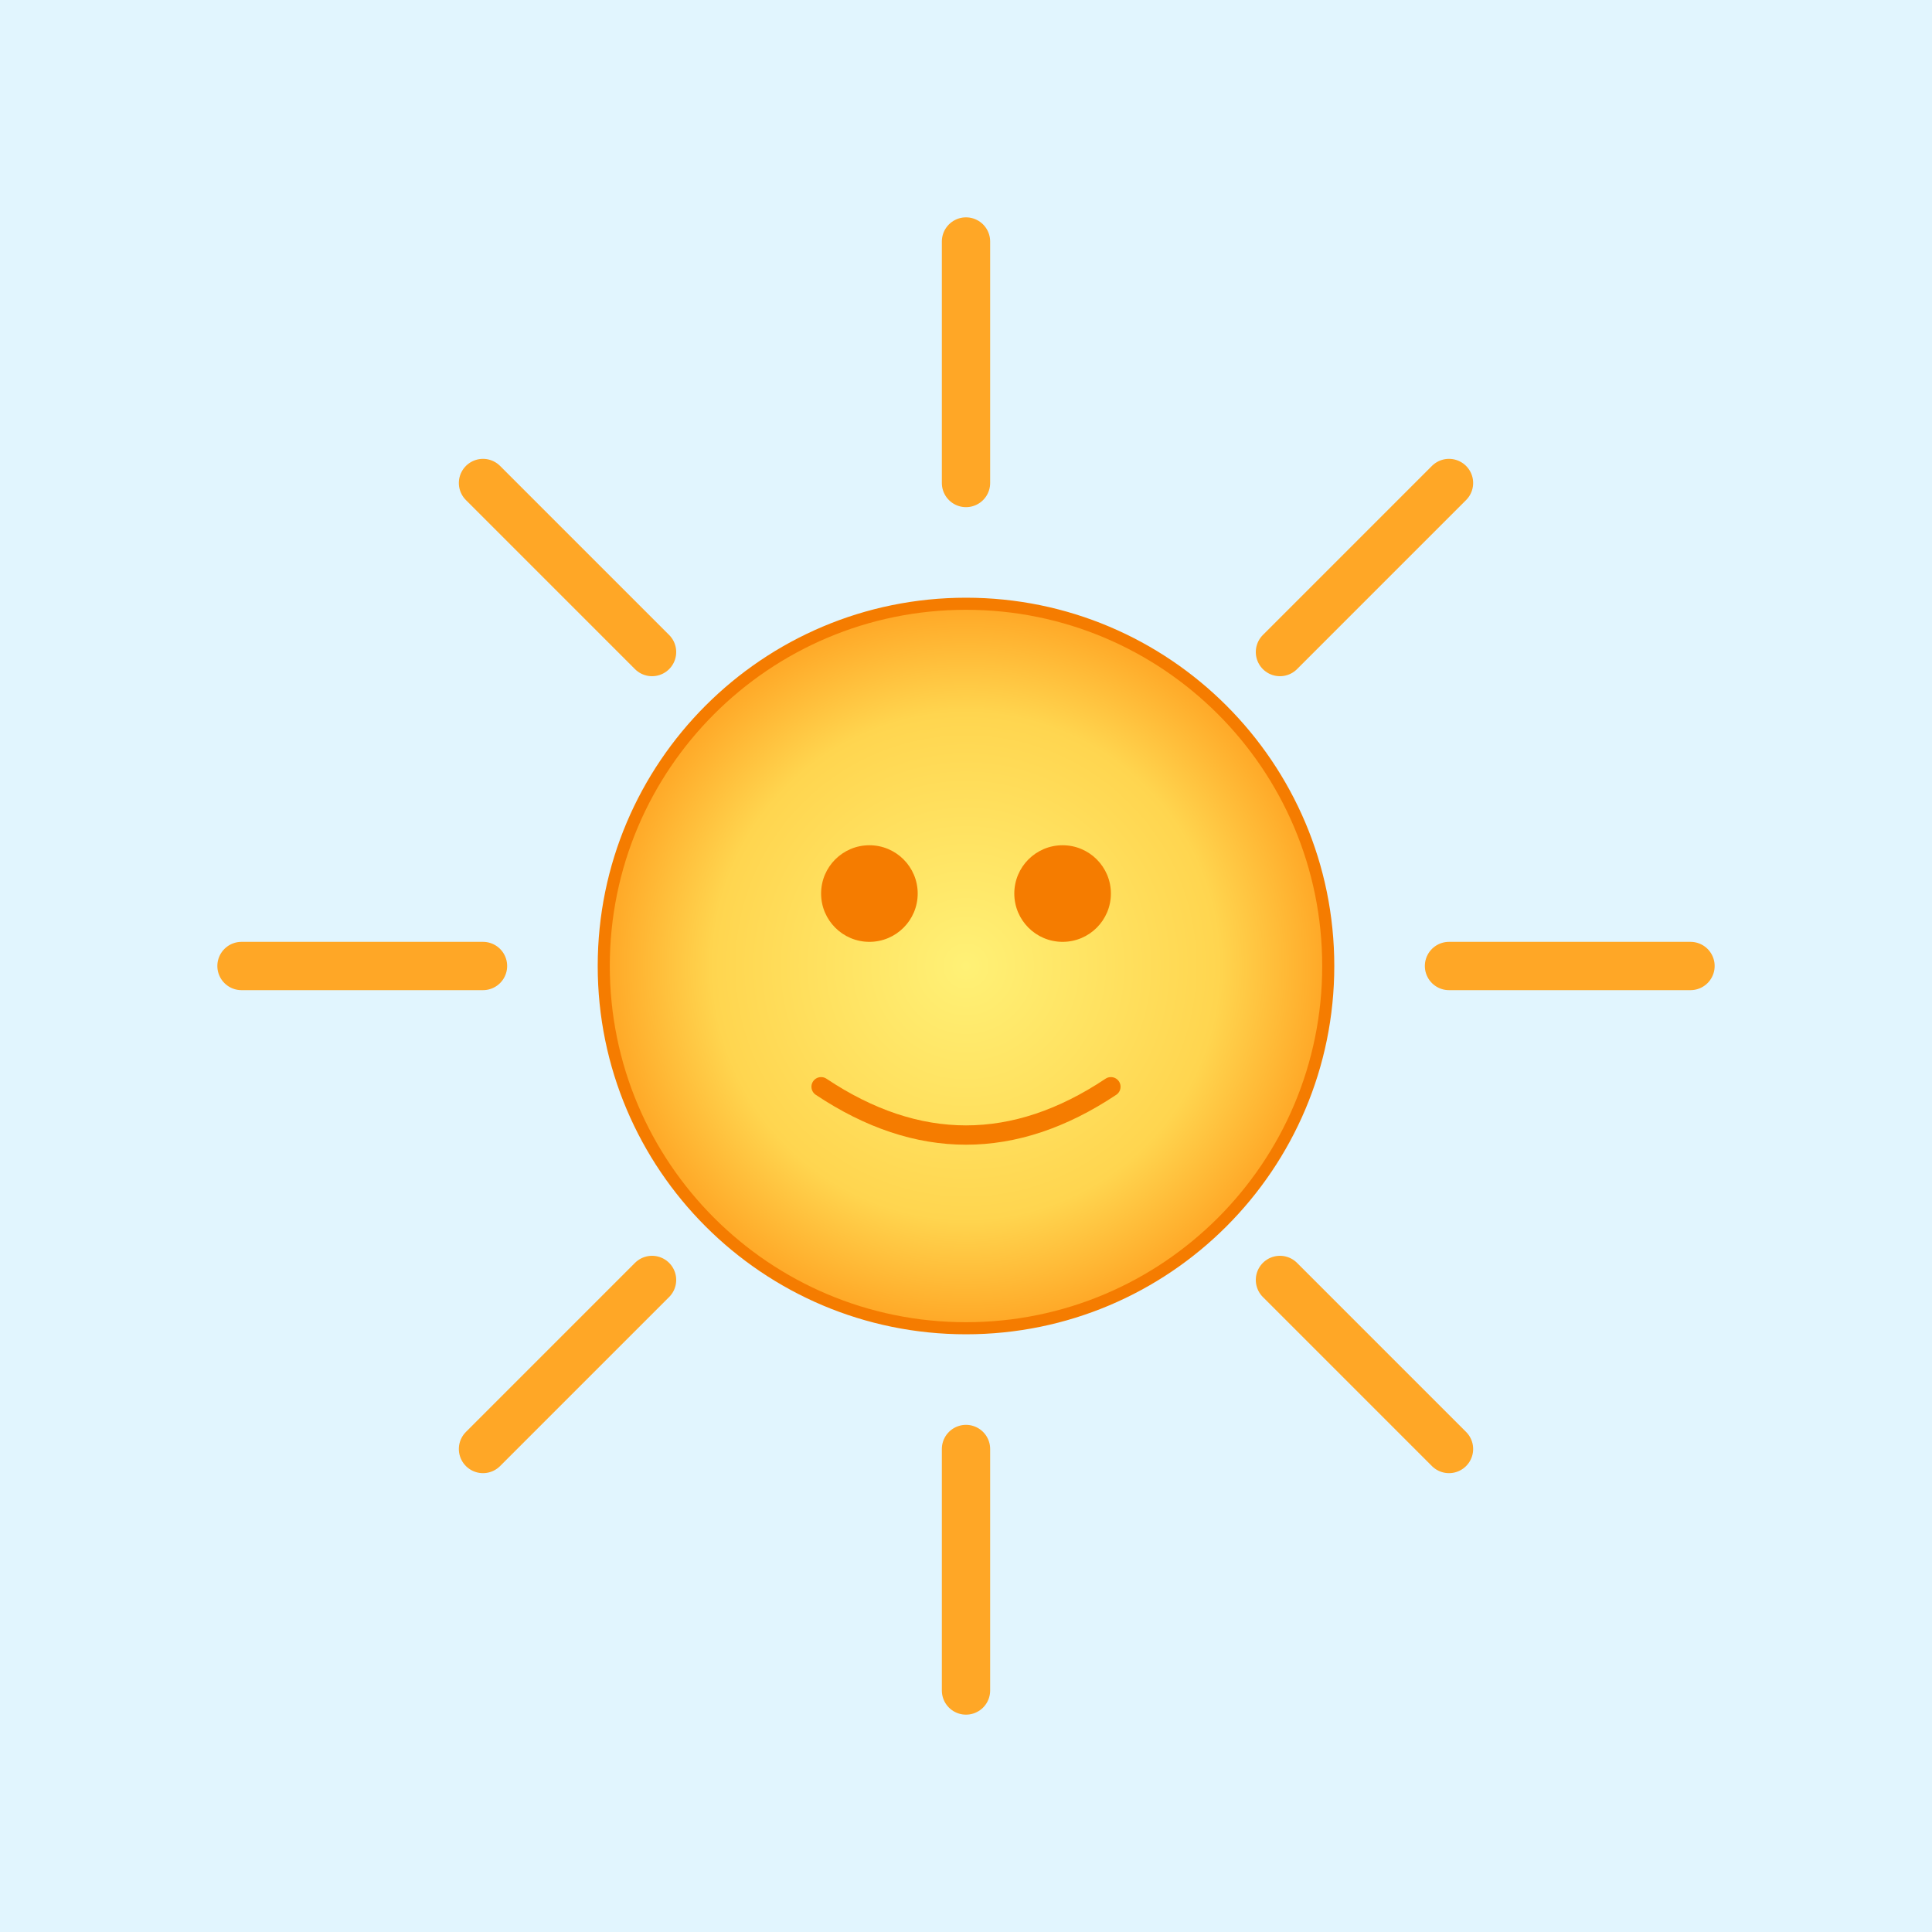
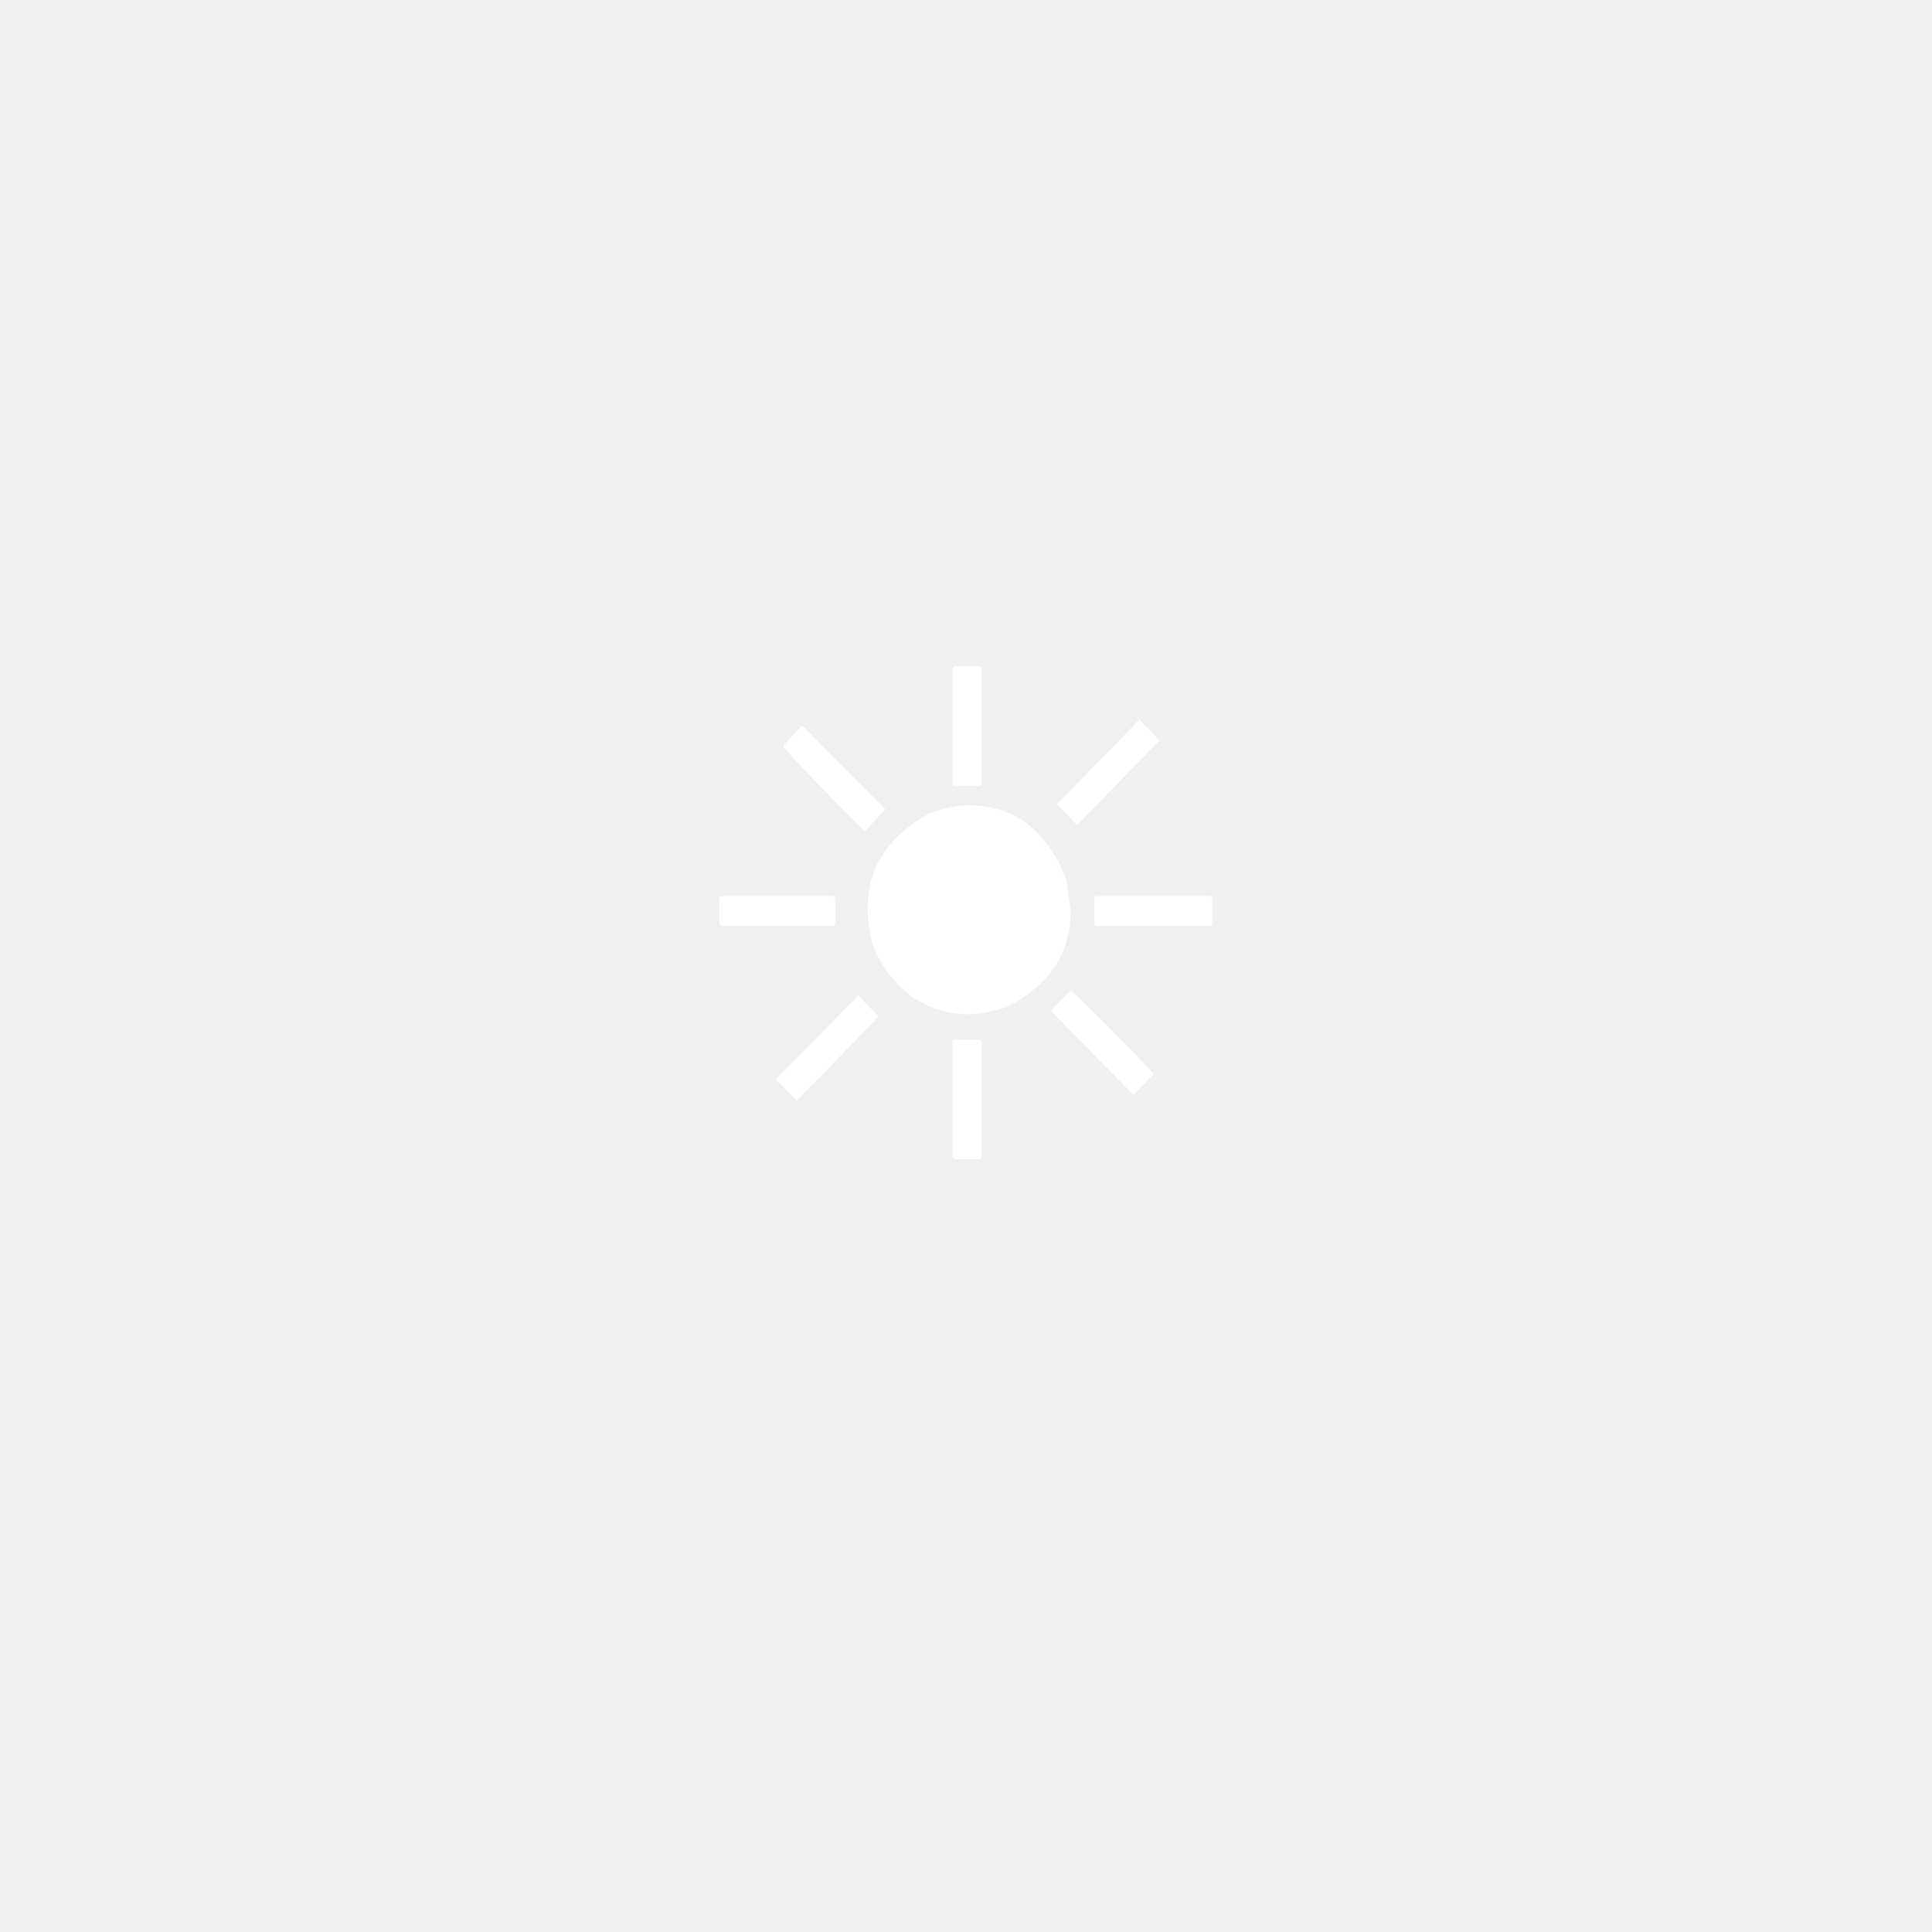
<svg xmlns="http://www.w3.org/2000/svg" width="800" height="800">
  <defs>
-     <radialGradient id="sunGrad" cx="50%" cy="50%">
-       <stop offset="0%" style="stop-color:#FFF176;stop-opacity:1" />
-       <stop offset="70%" style="stop-color:#FFD54F;stop-opacity:1" />
-       <stop offset="100%" style="stop-color:#FFA726;stop-opacity:1" />
-     </radialGradient>
+     <linearGradient id="grad_16594" x1="0%" y1="0%" x2="100%" y2="100%">
+       <stop offset="0%" style="stop-color:#FFD700;stop-opacity:1" />
+       <stop offset="100%" style="stop-color:#FFD700;stop-opacity:0.7" />
+     </linearGradient>
  </defs>
-   <rect width="800" height="800" fill="#E1F5FE" />
-   <g stroke="#FFA726" stroke-width="20" stroke-linecap="round">
-     <line x1="400" y1="100" x2="400" y2="200" />
-     <line x1="400" y1="600" x2="400" y2="700" />
-     <line x1="100" y1="400" x2="200" y2="400" />
-     <line x1="600" y1="400" x2="700" y2="400" />
-     <line x1="200" y1="200" x2="270" y2="270" />
-     <line x1="530" y1="530" x2="600" y2="600" />
-     <line x1="600" y1="200" x2="530" y2="270" />
-     <line x1="270" y1="530" x2="200" y2="600" />
-   </g>
-   <circle cx="400" cy="400" r="150" fill="url(#sunGrad)" stroke="#F57C00" stroke-width="5" />
-   <circle cx="360" cy="370" r="20" fill="#F57C00" />
-   <circle cx="440" cy="370" r="20" fill="#F57C00" />
-   <path d="M 340 450 Q 400 490 460 450" fill="none" stroke="#F57C00" stroke-width="8" stroke-linecap="round" />
+   <rect width="800" height="800" fill="url(#grad_8689)" />
+   <text x="400" y="480" font-family="Arial, sans-serif" font-size="280" fill="white" text-anchor="middle" font-weight="bold">☀️</text>
</svg>
